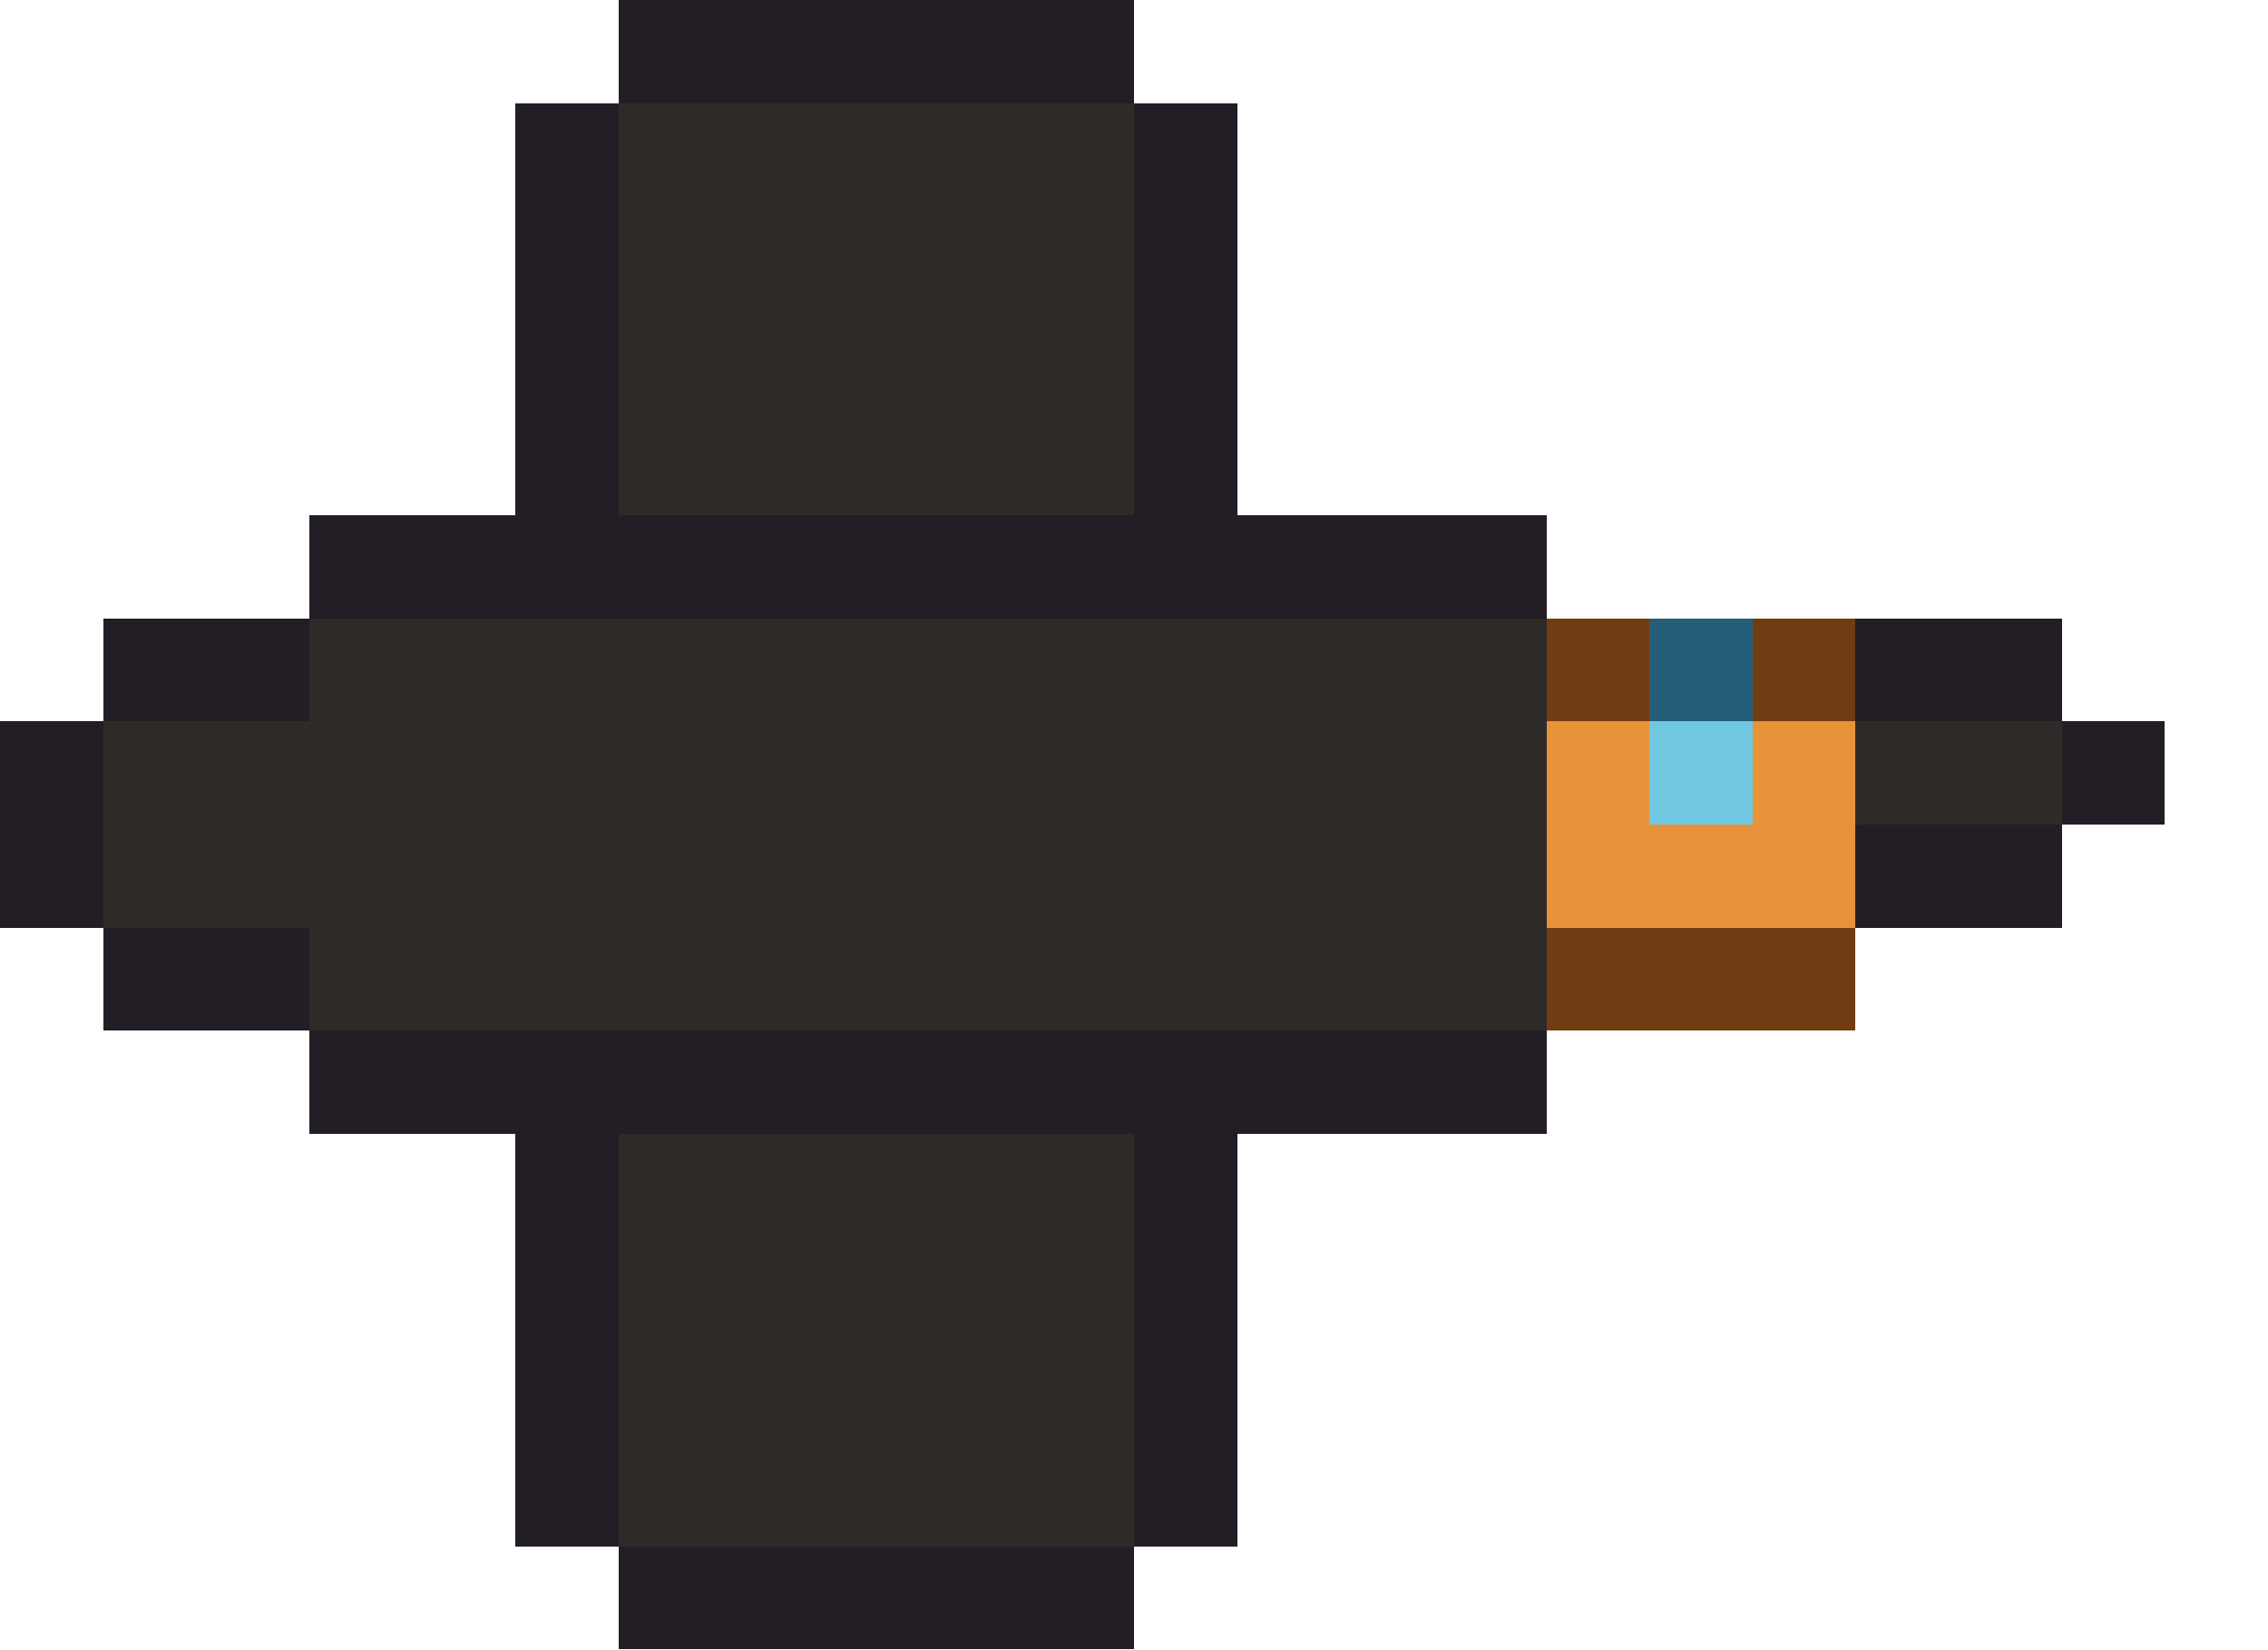
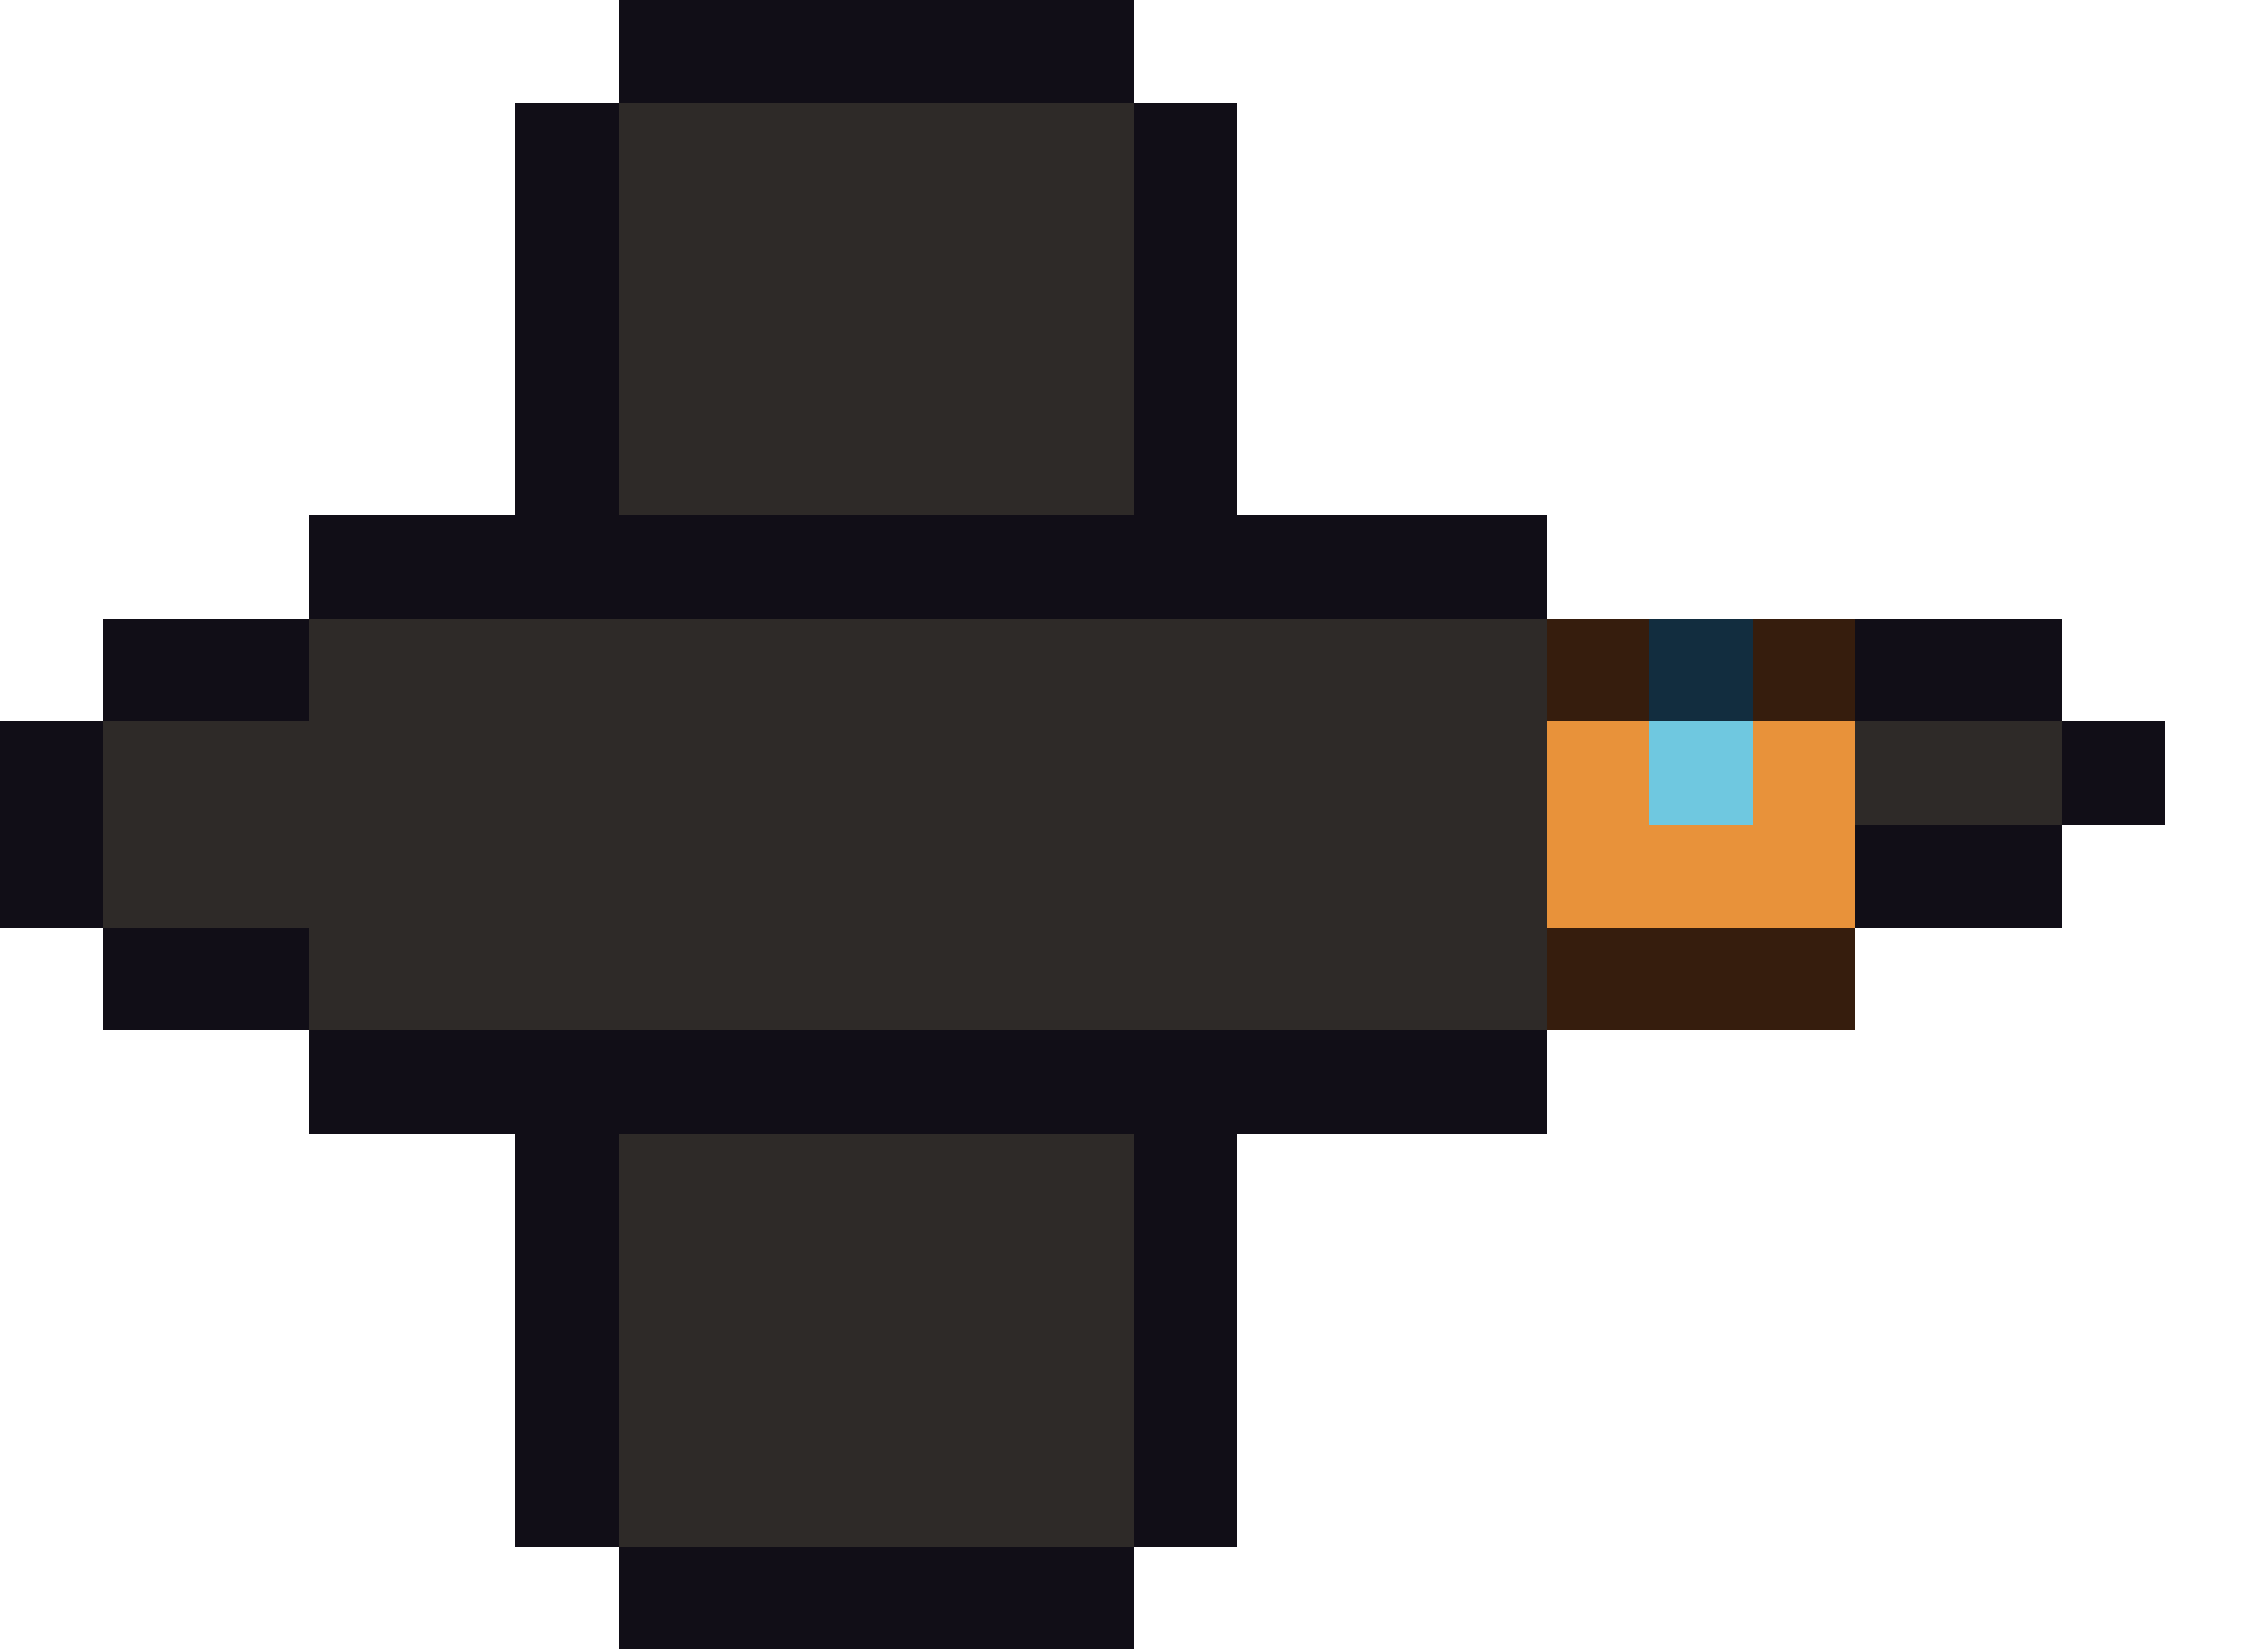
<svg xmlns="http://www.w3.org/2000/svg" width="22" height="16" viewBox="-1 -1 22 16" shape-rendering="crispEdges">
  <g id="outline">
    <g transform="translate(-1 0)">
-       <rect x="5" y="0" width="5" height="4" fill="#231d25" />
-       <rect x="5" y="10" width="5" height="4" fill="#231d25" />
-       <rect x="2" y="5" width="12" height="4" fill="#231d25" />
-       <rect x="0" y="6" width="2" height="2" fill="#231d25" />
-       <rect x="14" y="6" width="3" height="2" fill="#713c11" />
-       <rect x="17" y="6" width="2" height="1" fill="#231d25" />
-       <rect x="15" y="6" width="1" height="1" fill="#255e78" />
+       <rect x="5" y="0" width="5" height="4" fill="#110e17" />
+       <rect x="5" y="10" width="5" height="4" fill="#110e17" />
+       <rect x="2" y="5" width="12" height="4" fill="#110e17" />
+       <rect x="0" y="6" width="2" height="2" fill="#110e17" />
+       <rect x="14" y="6" width="3" height="2" fill="#361d0d" />
+       <rect x="17" y="6" width="2" height="1" fill="#110e17" />
+       <rect x="15" y="6" width="1" height="1" fill="#122d3f" />
    </g>
    <g transform="translate(1 0)">
-       <rect x="5" y="0" width="5" height="4" fill="#231d25" />
-       <rect x="5" y="10" width="5" height="4" fill="#231d25" />
-       <rect x="2" y="5" width="12" height="4" fill="#231d25" />
-       <rect x="0" y="6" width="2" height="2" fill="#231d25" />
-       <rect x="14" y="6" width="3" height="2" fill="#713c11" />
-       <rect x="17" y="6" width="2" height="1" fill="#231d25" />
-       <rect x="15" y="6" width="1" height="1" fill="#255e78" />
+       <rect x="5" y="0" width="5" height="4" fill="#110e17" />
+       <rect x="5" y="10" width="5" height="4" fill="#110e17" />
+       <rect x="2" y="5" width="12" height="4" fill="#110e17" />
+       <rect x="0" y="6" width="2" height="2" fill="#110e17" />
+       <rect x="14" y="6" width="3" height="2" fill="#361d0d" />
+       <rect x="17" y="6" width="2" height="1" fill="#110e17" />
+       <rect x="15" y="6" width="1" height="1" fill="#122d3f" />
    </g>
    <g transform="translate(0 -1)">
-       <rect x="5" y="0" width="5" height="4" fill="#231d25" />
-       <rect x="5" y="10" width="5" height="4" fill="#231d25" />
-       <rect x="2" y="5" width="12" height="4" fill="#231d25" />
-       <rect x="0" y="6" width="2" height="2" fill="#231d25" />
-       <rect x="14" y="6" width="3" height="2" fill="#713c11" />
-       <rect x="17" y="6" width="2" height="1" fill="#231d25" />
-       <rect x="15" y="6" width="1" height="1" fill="#255e78" />
+       <rect x="5" y="0" width="5" height="4" fill="#110e17" />
+       <rect x="5" y="10" width="5" height="4" fill="#110e17" />
+       <rect x="2" y="5" width="12" height="4" fill="#110e17" />
+       <rect x="0" y="6" width="2" height="2" fill="#110e17" />
+       <rect x="14" y="6" width="3" height="2" fill="#361d0d" />
+       <rect x="17" y="6" width="2" height="1" fill="#110e17" />
+       <rect x="15" y="6" width="1" height="1" fill="#122d3f" />
    </g>
    <g transform="translate(0 1)">
-       <rect x="5" y="0" width="5" height="4" fill="#231d25" />
-       <rect x="5" y="10" width="5" height="4" fill="#231d25" />
-       <rect x="2" y="5" width="12" height="4" fill="#231d25" />
-       <rect x="0" y="6" width="2" height="2" fill="#231d25" />
-       <rect x="14" y="6" width="3" height="2" fill="#713c11" />
-       <rect x="17" y="6" width="2" height="1" fill="#231d25" />
-       <rect x="15" y="6" width="1" height="1" fill="#255e78" />
+       <rect x="5" y="0" width="5" height="4" fill="#110e17" />
+       <rect x="5" y="10" width="5" height="4" fill="#110e17" />
+       <rect x="2" y="5" width="12" height="4" fill="#110e17" />
+       <rect x="0" y="6" width="2" height="2" fill="#110e17" />
+       <rect x="14" y="6" width="3" height="2" fill="#361d0d" />
+       <rect x="17" y="6" width="2" height="1" fill="#110e17" />
+       <rect x="15" y="6" width="1" height="1" fill="#122d3f" />
    </g>
  </g>
  <g id="art" data-size="20 14" data-box="0 0 20 14">
    <rect x="5" y="0" width="5" height="4" fill="#2e2a28" />
    <rect x="5" y="10" width="5" height="4" fill="#2e2a28" />
    <rect x="2" y="5" width="12" height="4" fill="#2e2a28" />
    <rect x="0" y="6" width="2" height="2" fill="#2e2a28" />
    <rect x="14" y="6" width="3" height="2" fill="#e8923a" />
    <rect x="17" y="6" width="2" height="1" fill="#2e2a28" />
    <rect x="15" y="6" width="1" height="1" fill="#6fc8e0" />
  </g>
</svg>
